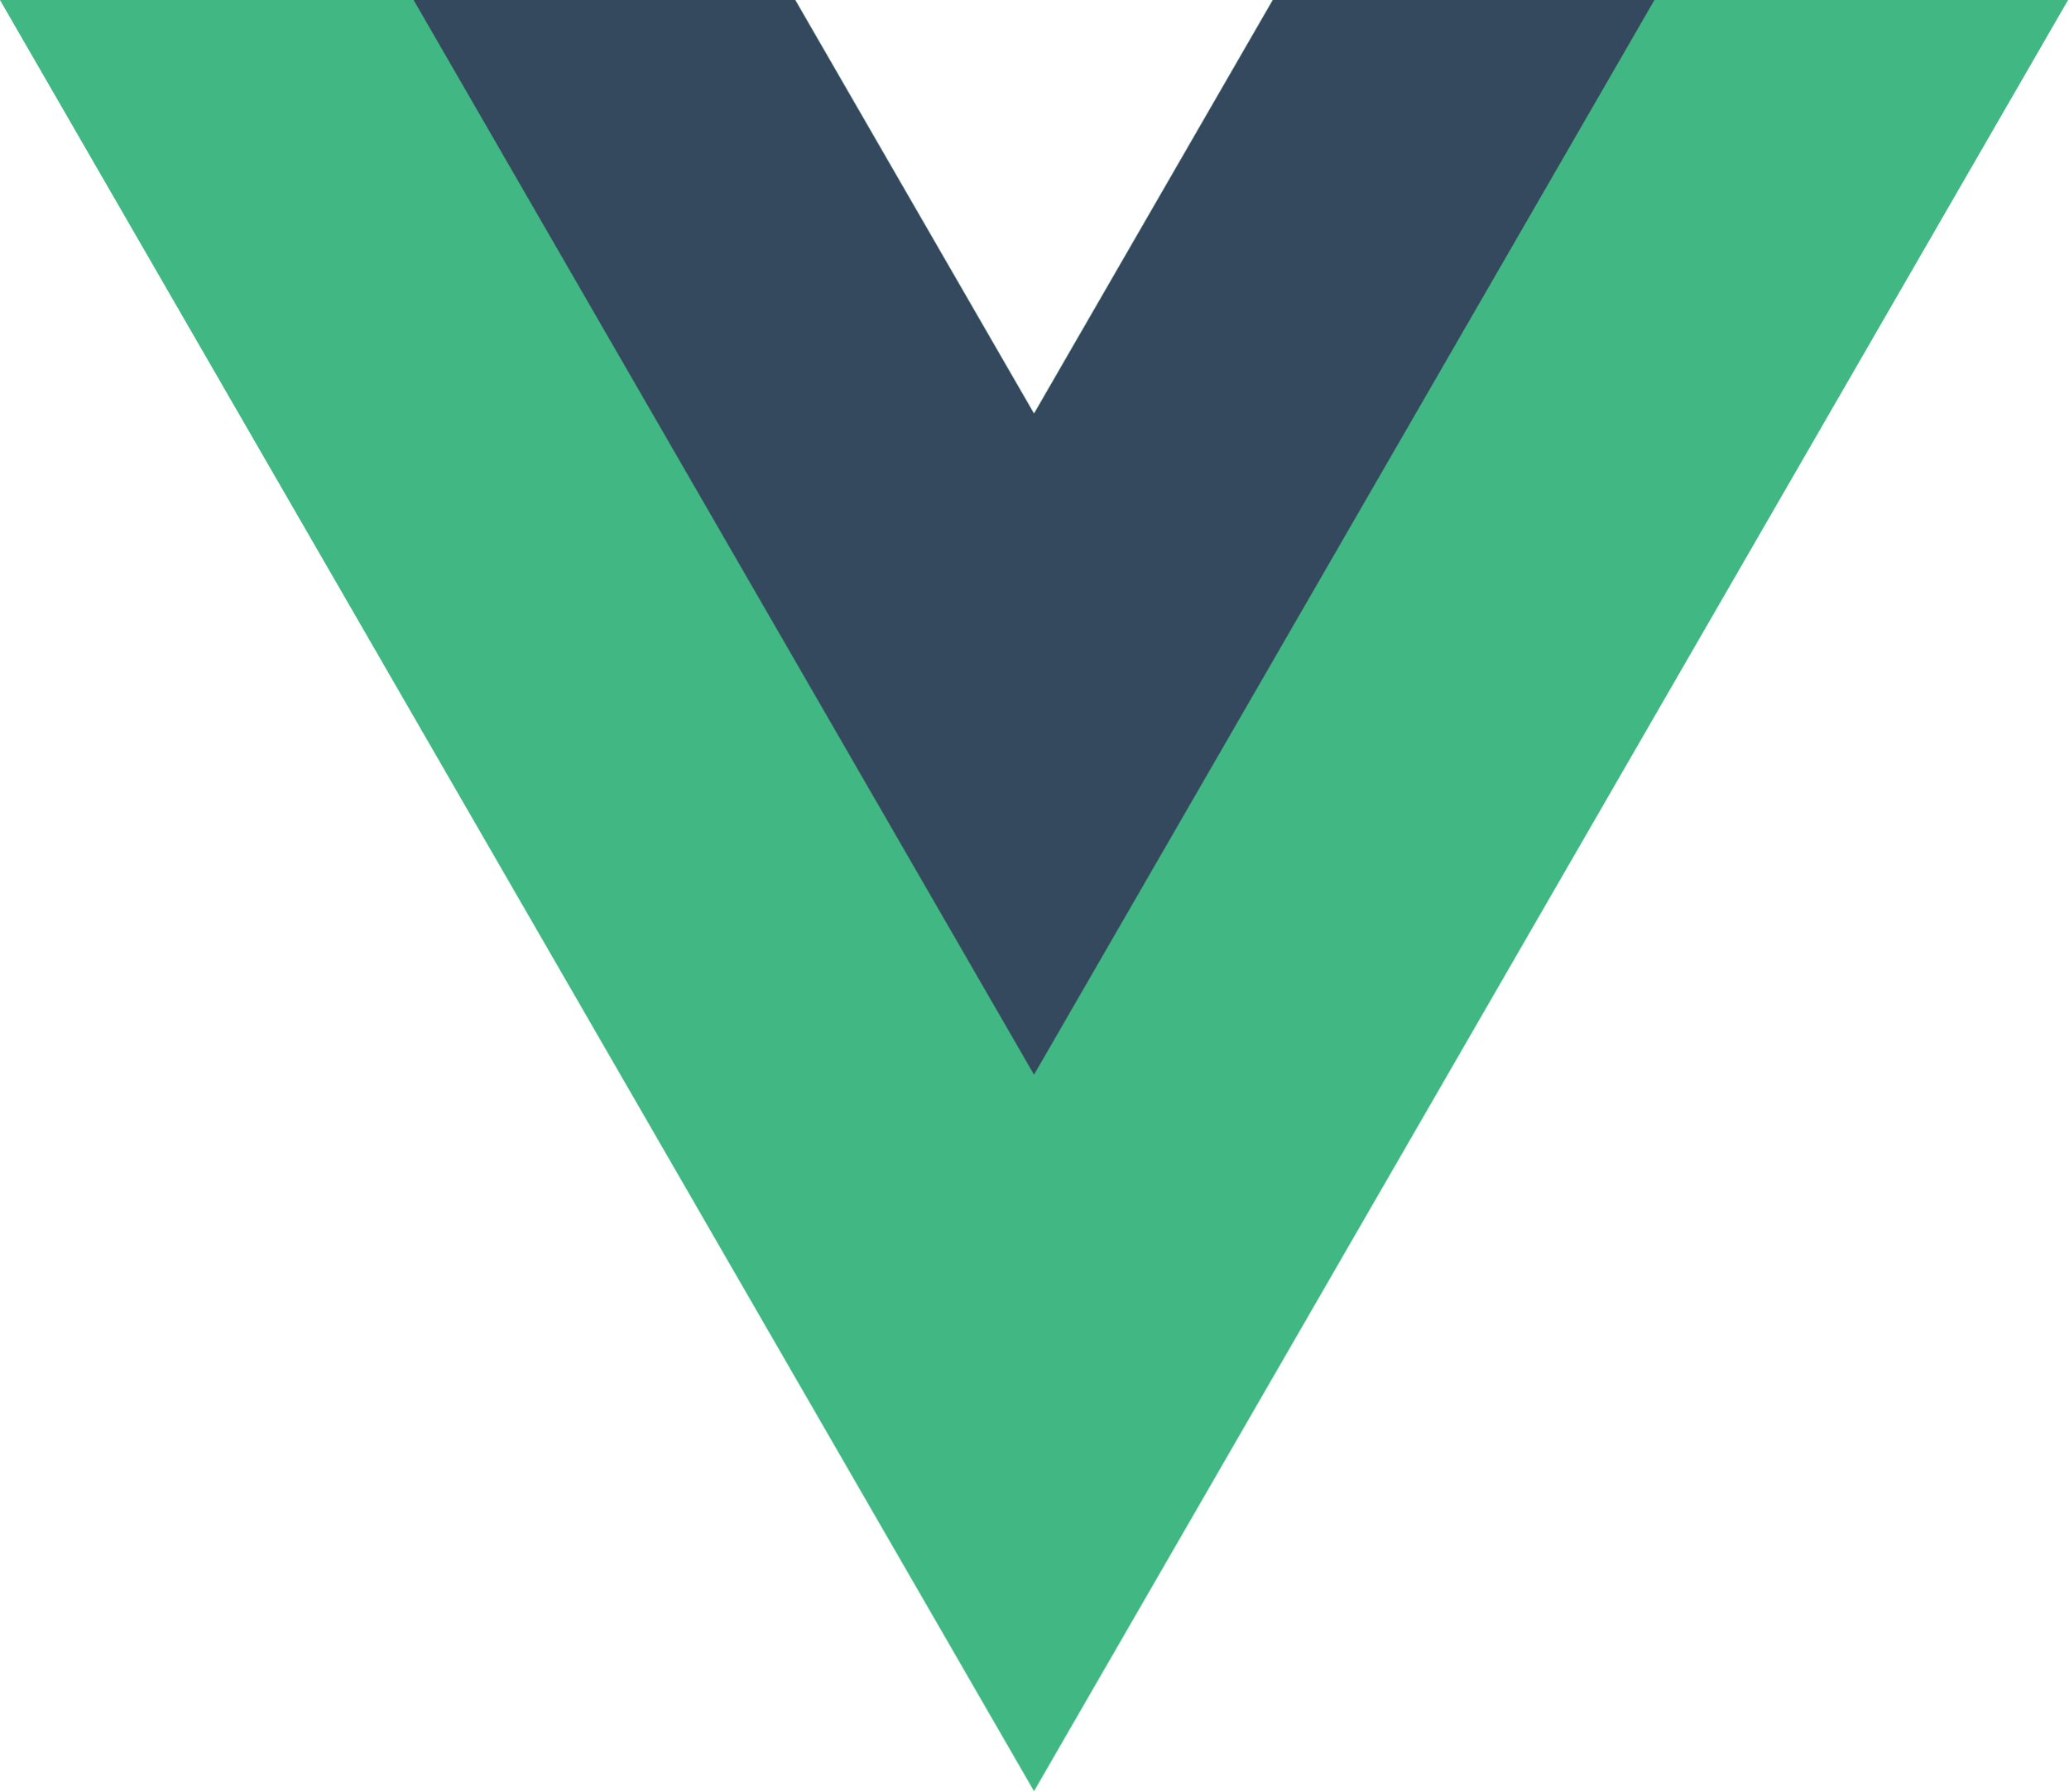
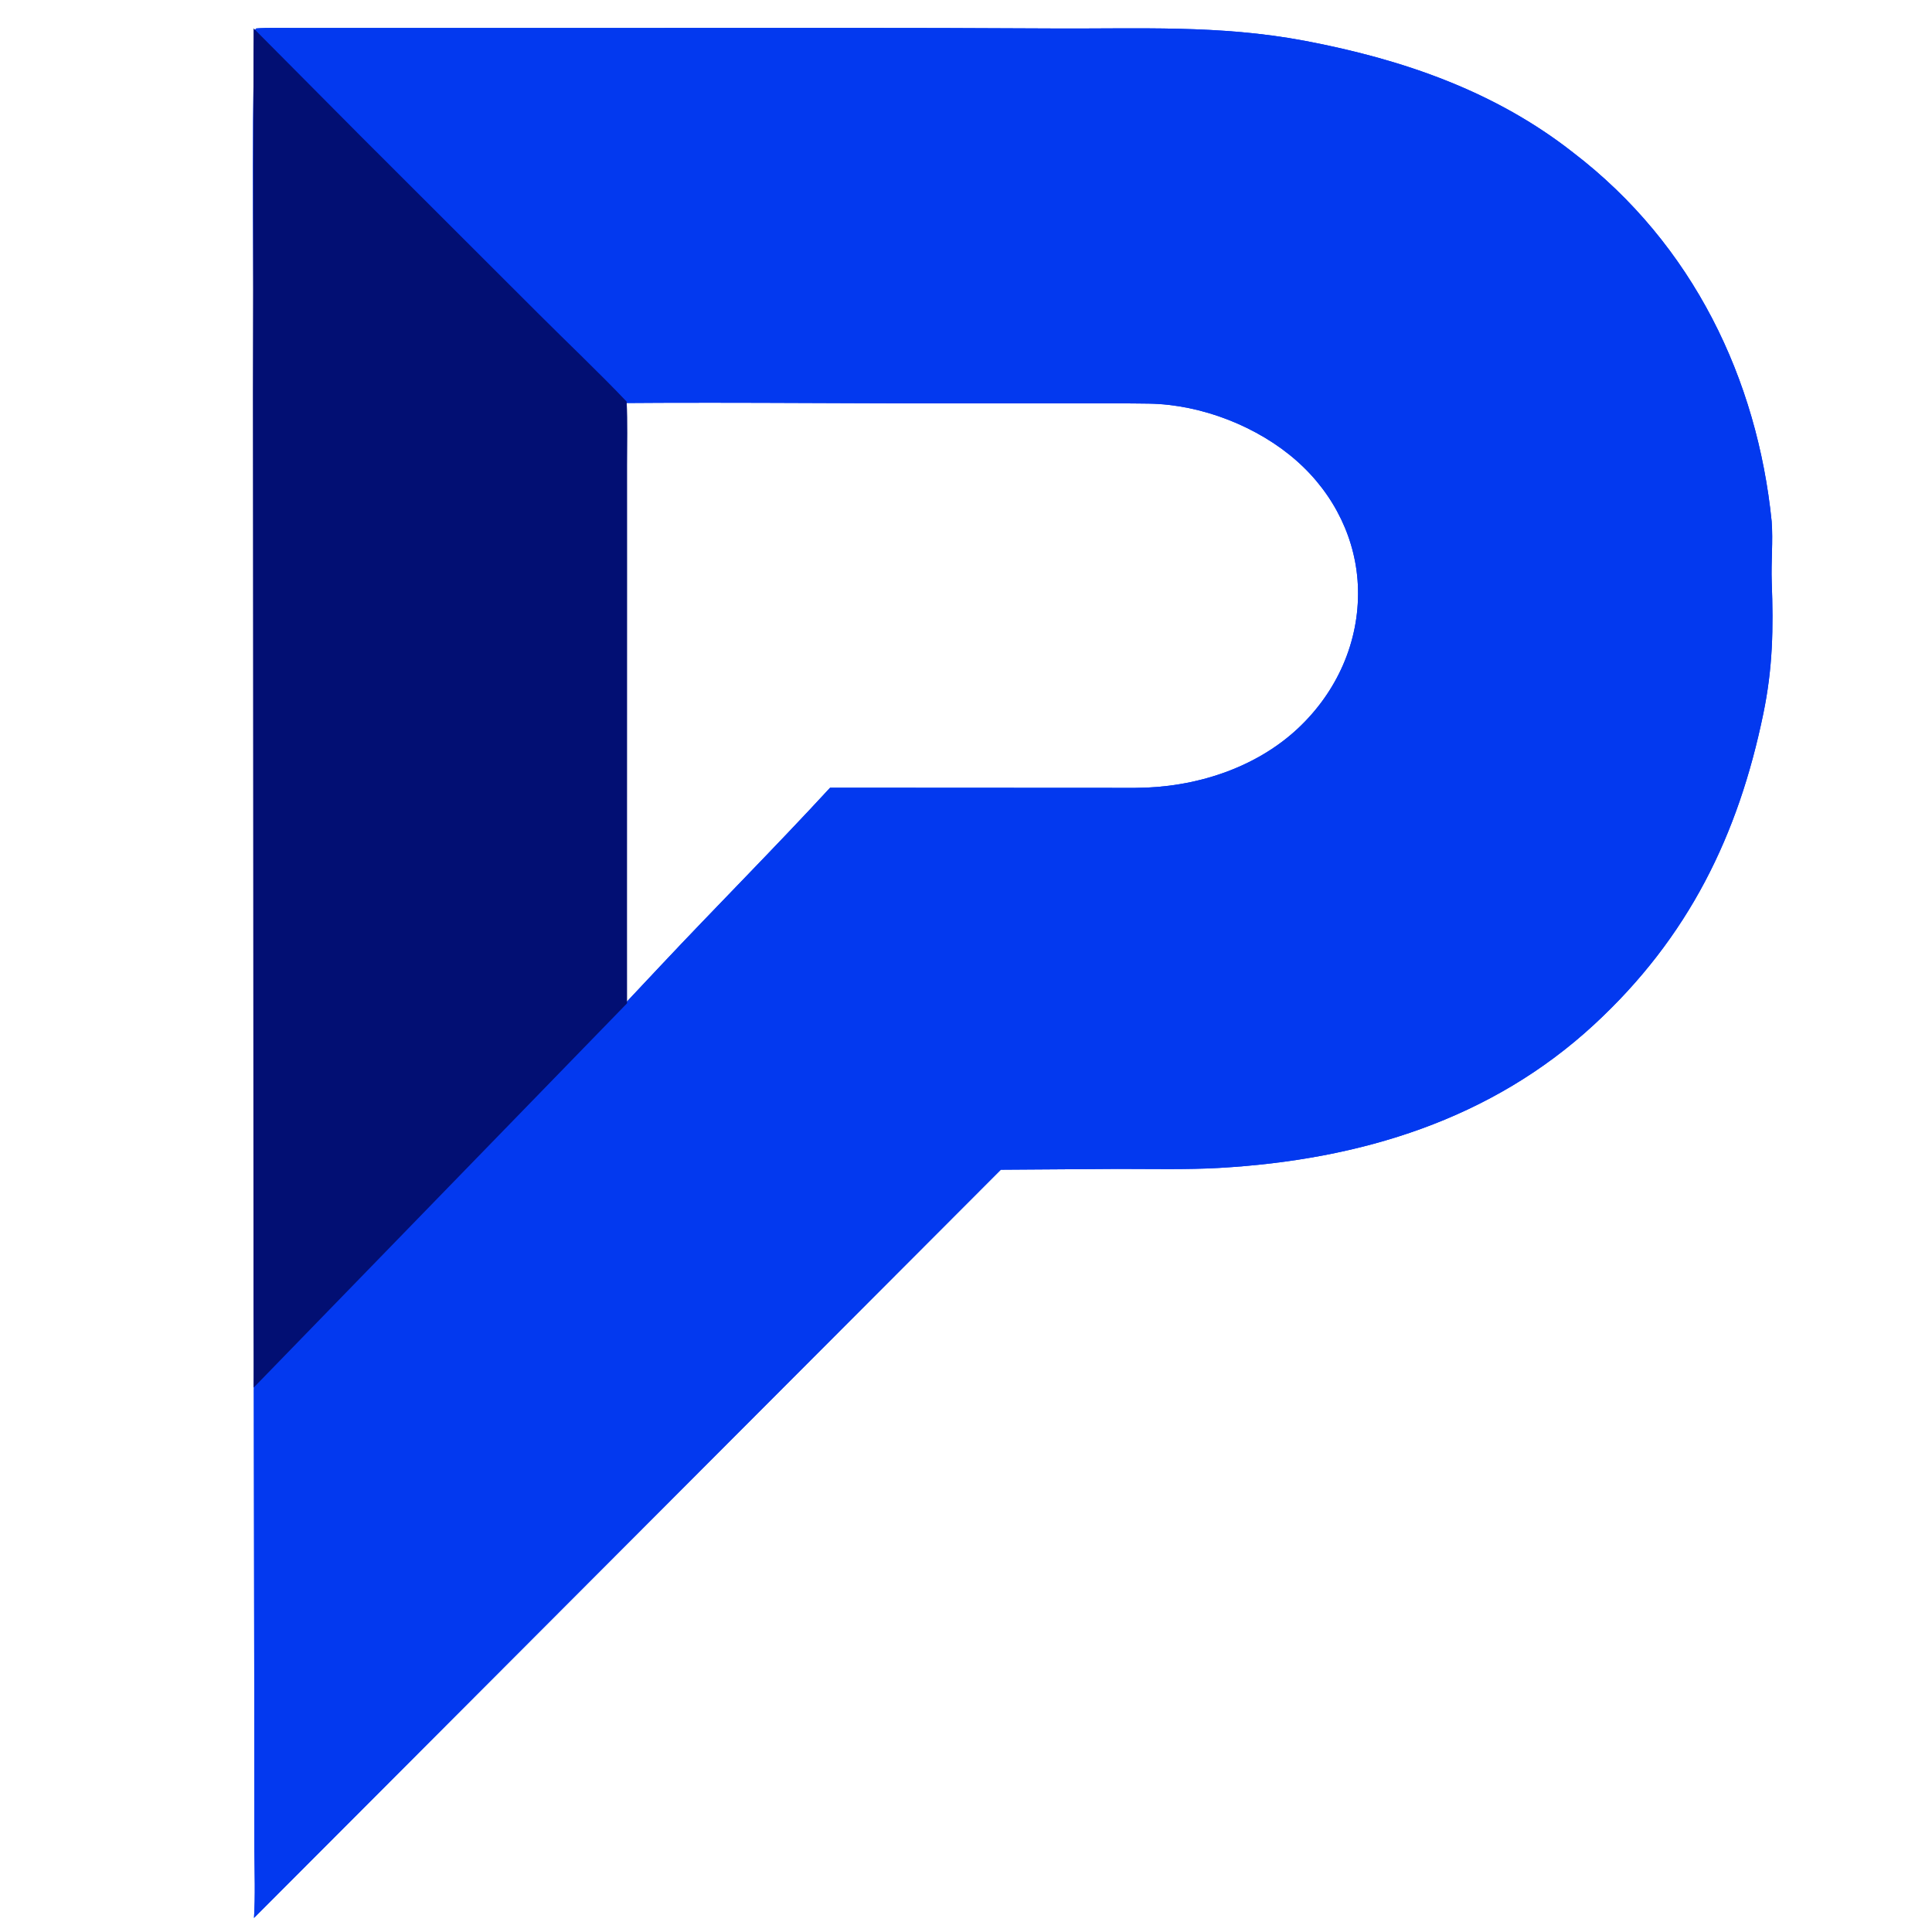
- <svg xmlns="http://www.w3.org/2000/svg" version="1.1" viewBox="0 0 261.76 226.69">
-   <g transform="matrix(1.3333 0 0 -1.3333 -76.311 313.34)">
-     <g transform="translate(178.06 235.01)">
-       <path d="m0 0-22.669-39.264-22.669 39.264h-75.491l98.16-170.02 98.16 170.02z" fill="#41b883" />
-     </g>
-     <g transform="translate(178.06 235.01)">
-       <path d="m0 0-22.669-39.264-22.669 39.264h-36.227l58.896-102.01 58.896 102.01z" fill="#34495e" />
-     </g>
+ <svg xmlns="http://www.w3.org/2000/svg" width="1725.333" height="1725.333" version="1.1" preserveAspectRatio="none">&gt;
+ &gt;&gt;
+ 
+  <g>
+     <path fill="rgb(3,57,239)" d="m227.231,27.167l1.59,-1.766c9.747,-0.812 26.435,-0.399 36.628,-0.403l66.675,-0.008l214.928,-0.012c130.905,-0.001 261.847,-0.338 392.715,0.449c77.334,0.465 149.315,-3.403 225.572,11.038c88.35,16.733 170.314,45.38 239.586,99.831c107.539,82.297 164.406,202.922 177.21,329.192c1.344,17.81 -0.577,36.483 0.078,54.228c1.555,41.737 0.944,76.671 -7.551,117.796c-22.254,107.818 -66.273,199.177 -151.203,277.581c-91.226,84.207 -207.326,120.634 -334.965,127.914c-27.962,1.588 -61.11,0.865 -89.993,0.865l-104.718,0.713l-666.964,668.186c1.276,-18.865 0.464,-42.037 0.375,-61.442l-0.072,-96.261l-0.454,-313.451c1.005,-29.667 -0.102,-65.708 -0.115,-95.793l-0.054,-198.844l0.211,-594.614c0.016,-107.162 -2.061,-218.589 0.522,-325.198zm275.641,926.551c7.94,-7.178 14.345,-15.078 21.771,-22.612c22.023,-22.357 43.389,-45.366 64.836,-68.212c50,-53.255 102.436,-105.828 151.831,-159.436l272.393,0.143c53.347,-0.118 107.006,-17.452 144.94,-52.673c35.702,-33.207 55.213,-78.256 54.091,-124.873c-1.033,-43.347 -20.766,-84.553 -54.869,-114.592c-34.125,-30.16 -84.408,-50.318 -131.925,-51.019c-20.011,-0.295 -40.099,-0.235 -60.121,-0.235l-109.615,0.042c-116.926,0.047 -237.31,-1.498 -353.93,0.239c0.861,17.968 0.345,38.802 0.341,57.071l0.013,98.344l-0.063,305.349l0.019,83.871c-0.004,15.068 -0.501,33.76 0.288,48.594z" id="svg_3" stroke="null" />
+     <path fill="rgb(3,57,239)" d="m227.231,27.167l1.59,-1.766c9.747,-0.812 26.435,-0.399 36.628,-0.403l66.675,-0.008l214.928,-0.012c130.905,-0.001 261.847,-0.338 392.715,0.449c77.334,0.465 149.315,-3.403 225.572,11.038c88.35,16.733 170.314,45.38 239.586,99.831c107.539,82.297 164.406,202.922 177.21,329.192c1.344,17.81 -0.577,36.483 0.078,54.228c1.555,41.737 0.944,76.671 -7.551,117.796c-22.254,107.818 -66.273,199.177 -151.203,277.581c-91.226,84.207 -207.326,120.634 -334.965,127.914c-27.962,1.588 -61.11,0.865 -89.993,0.865l-104.718,0.713l-666.964,668.186c1.276,-18.865 0.464,-42.037 0.375,-61.442l-0.072,-96.261l-0.454,-313.451c1.005,-29.667 -0.102,-65.708 -0.115,-95.793l-0.054,-198.844l0.211,-594.614c0.016,-107.162 -2.061,-218.589 0.522,-325.198l0,0zm275.641,926.551c7.94,-7.178 14.345,-15.078 21.771,-22.612c22.023,-22.357 43.389,-45.366 64.836,-68.212c50,-53.255 102.436,-105.828 151.831,-159.436l272.393,0.143c53.347,-0.118 107.006,-17.452 144.94,-52.673c35.702,-33.207 55.213,-78.256 54.091,-124.873c-1.033,-43.347 -20.766,-84.553 -54.869,-114.592c-34.125,-30.16 -84.408,-50.318 -131.925,-51.019c-20.011,-0.295 -40.099,-0.235 -60.121,-0.235l-109.615,0.042c-116.926,0.047 -237.31,-1.498 -353.93,0.239c0.861,17.968 0.345,38.802 0.341,57.071l0.013,98.344l-0.063,305.349l0.019,83.871c-0.004,15.068 -0.501,33.76 0.288,48.594z" id="svg_1" stroke="null" />
+     <path stroke="null" fill="rgb(2,15,115)" d="m226.449,25.309l95.16,95.766l158.47,158.289c25.364,25.386 55.324,53.769 79.518,79.279c1.042,17.871 0.418,38.591 0.413,56.762l0.016,97.811l-0.077,303.693l0.023,79.07l-333.5,343.245l-0.656,-888.662l0.632,-325.253z" id="svg_2" />
  </g>
</svg>
